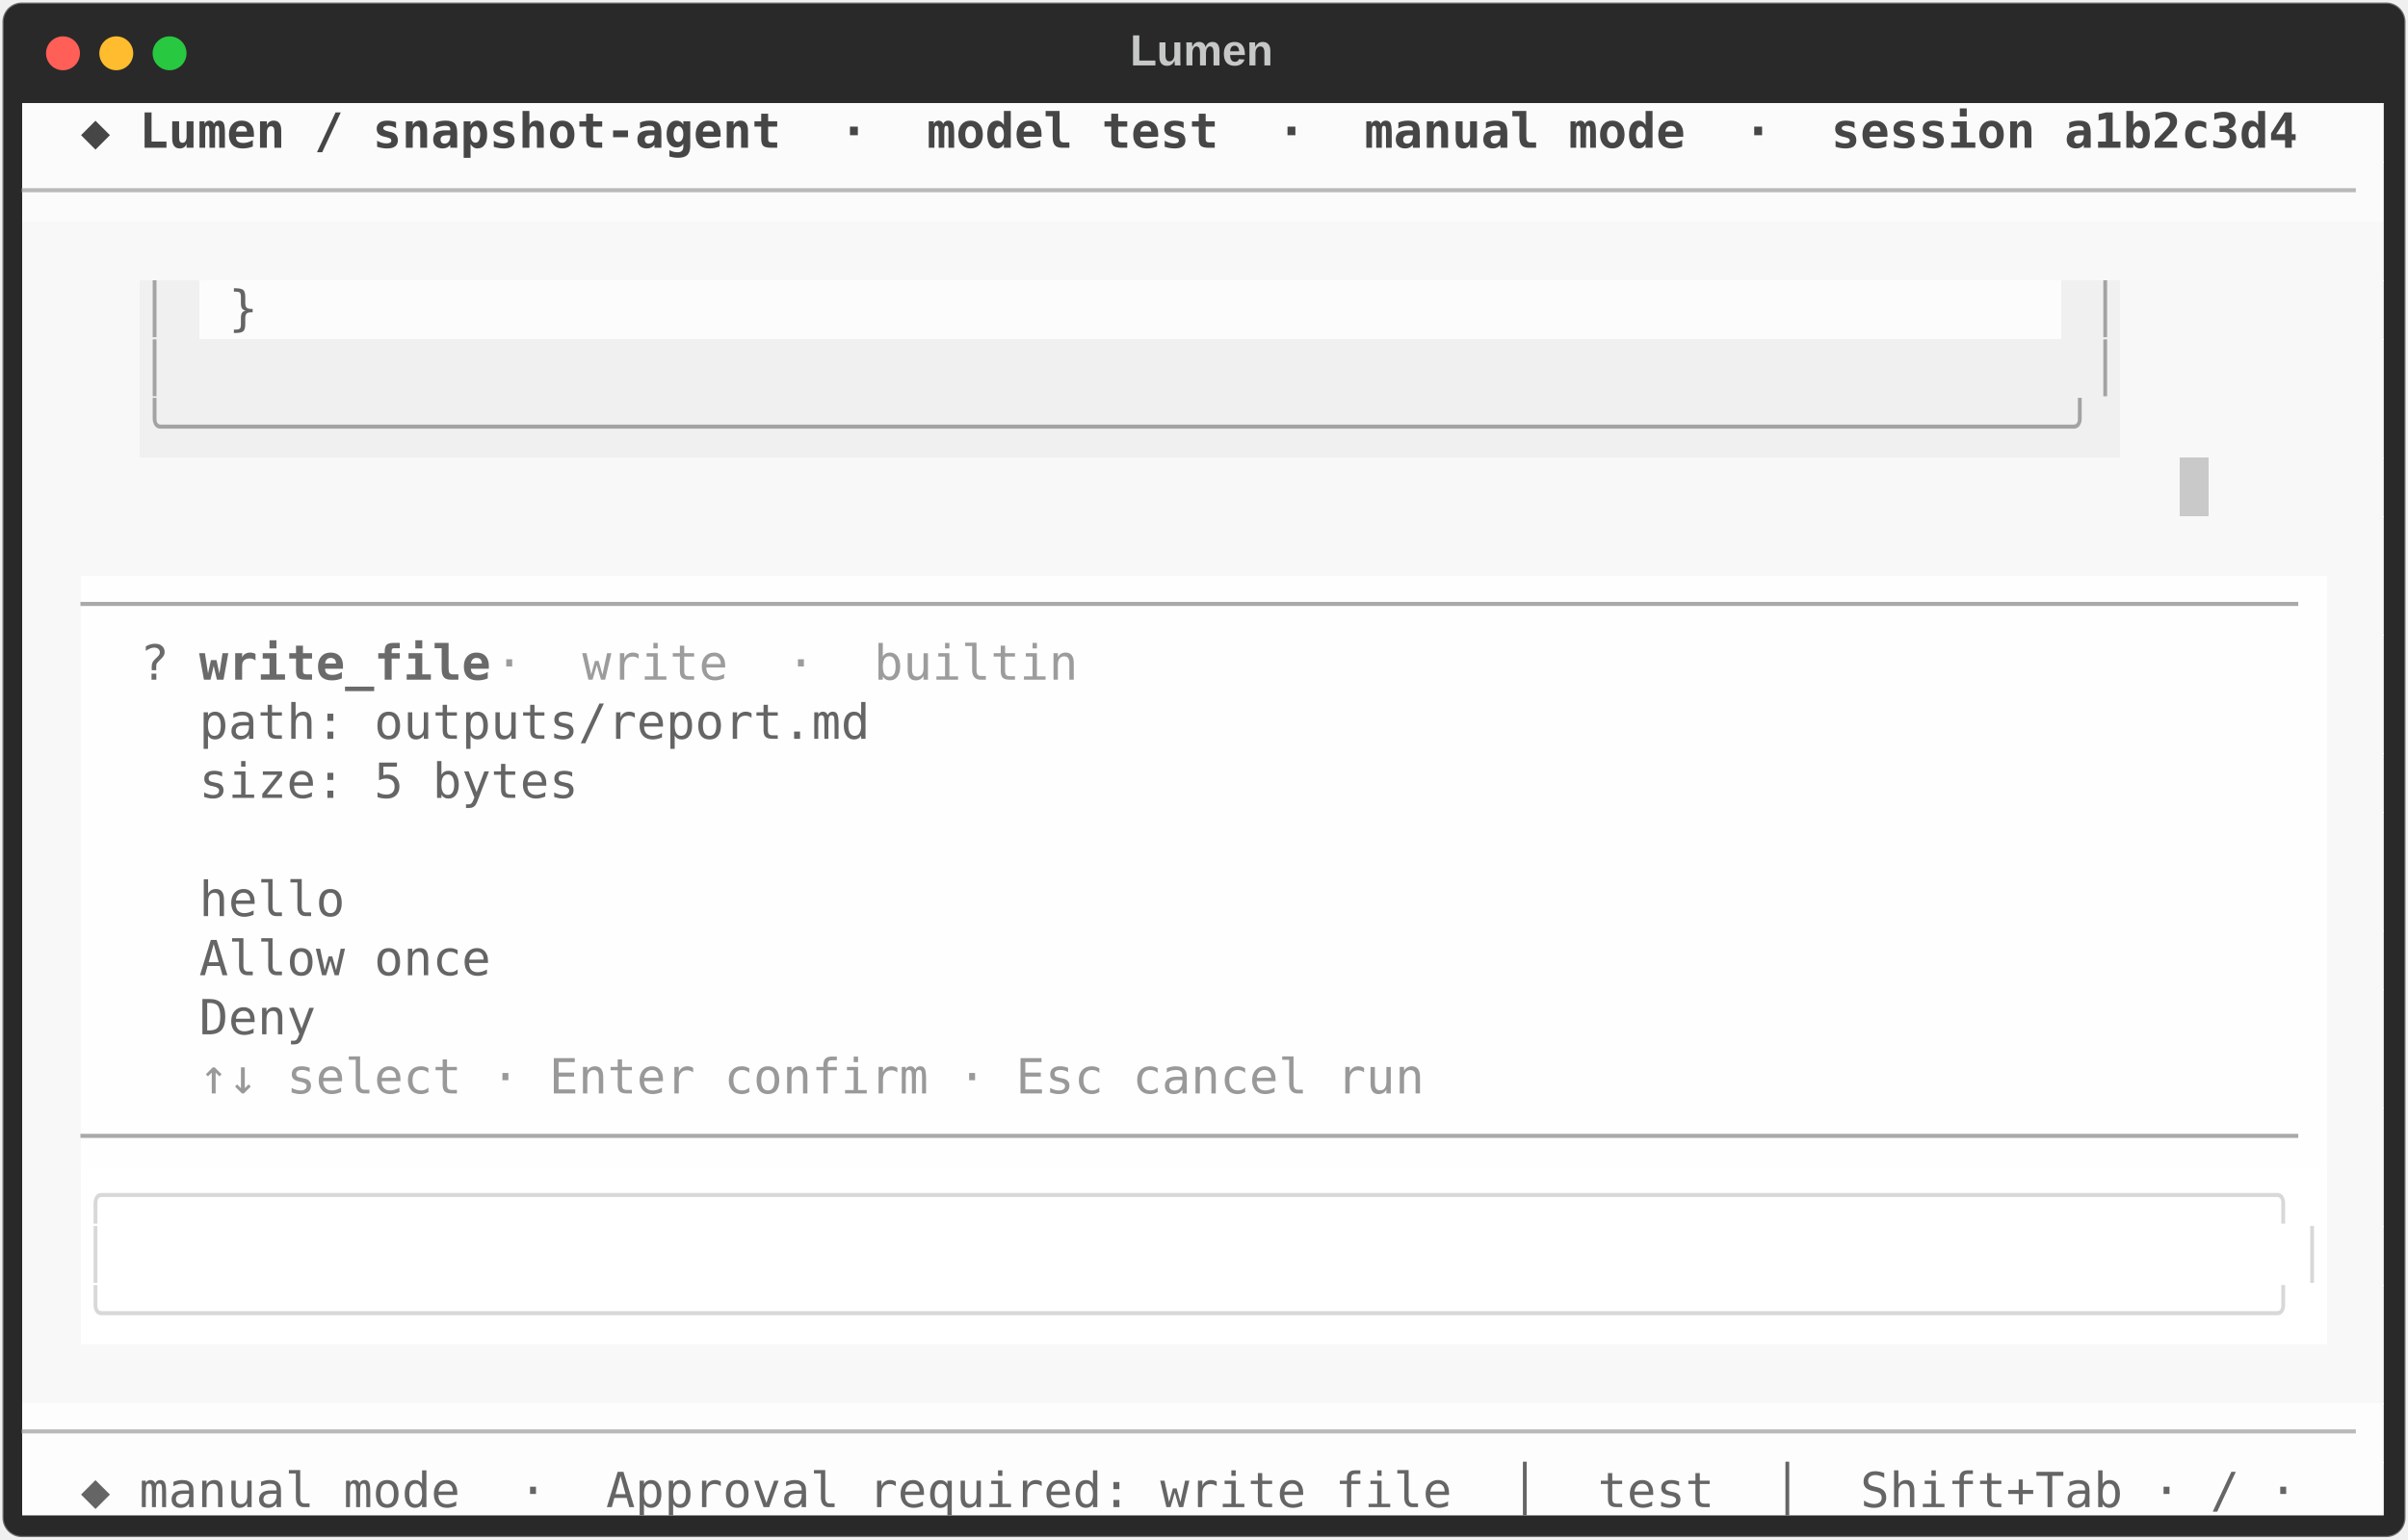
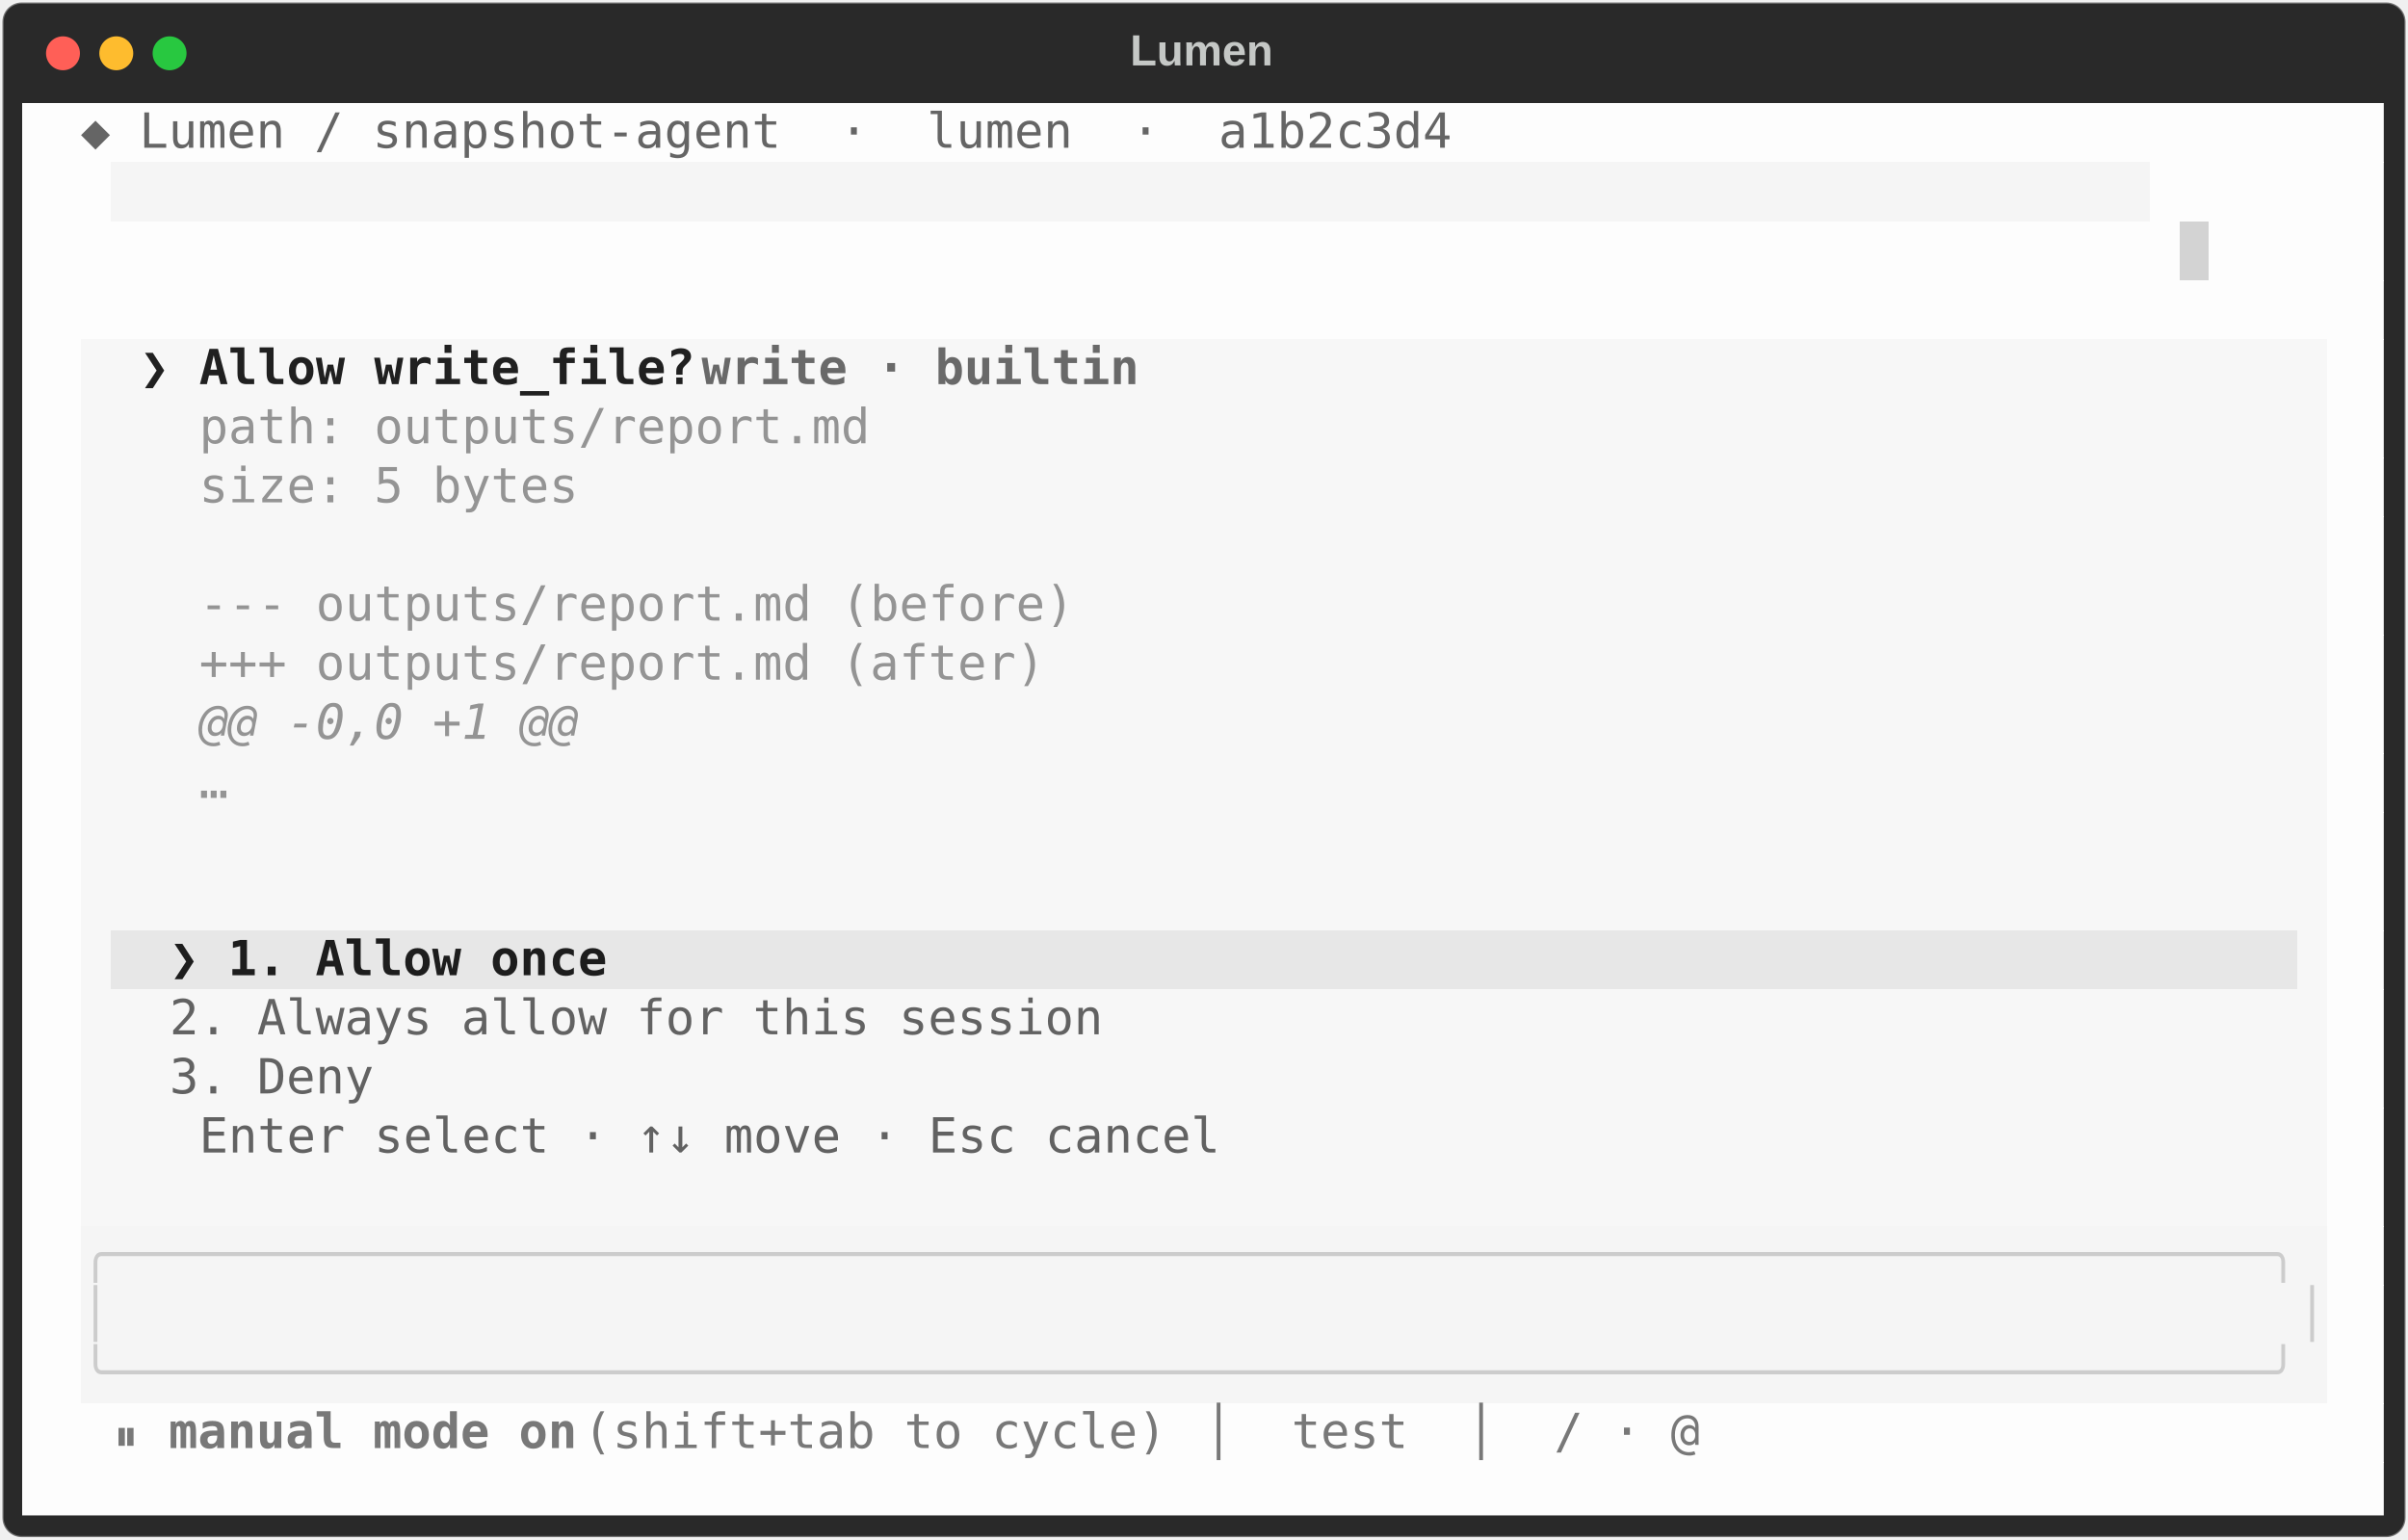
<svg xmlns="http://www.w3.org/2000/svg" class="rich-terminal" viewBox="0 0 994 635.6">
  <style>

    @font-face {
        font-family: "Fira Code";
        src: local("FiraCode-Regular"),
                url("https://cdnjs.cloudflare.com/ajax/libs/firacode/6.2.0/woff2/FiraCode-Regular.woff2") format("woff2"),
                url("https://cdnjs.cloudflare.com/ajax/libs/firacode/6.2.0/woff/FiraCode-Regular.woff") format("woff");
        font-style: normal;
        font-weight: 400;
    }
    @font-face {
        font-family: "Fira Code";
        src: local("FiraCode-Bold"),
                url("https://cdnjs.cloudflare.com/ajax/libs/firacode/6.2.0/woff2/FiraCode-Bold.woff2") format("woff2"),
                url("https://cdnjs.cloudflare.com/ajax/libs/firacode/6.2.0/woff/FiraCode-Bold.woff") format("woff");
        font-style: bold;
        font-weight: 700;
    }

    .terminal-matrix {
        font-family: Fira Code, monospace;
        font-size: 20px;
        line-height: 24.4px;
        font-variant-east-asian: full-width;
    }

    .terminal-title {
        font-size: 18px;
        font-weight: bold;
        font-family: arial;
    }

    .terminal-r1 { fill: #c5c8c6 }
- .terminal-r2 { fill: #464646;font-weight: bold }
- .terminal-r3 { fill: #b9b9b9 }
- .terminal-r4 { fill: #a3a3a3 }
- .terminal-r5 { fill: #646464 }
- .terminal-r6 { fill: #232323 }
- .terminal-r7 { fill: #1f1f1f }
- .terminal-r8 { fill: #f8f8f8 }
- .terminal-r9 { fill: #a9a9a9 }
- .terminal-r10 { fill: #6a6a6a }
- .terminal-r11 { fill: #6a6a6a;font-weight: bold }
- .terminal-r12 { fill: #9c9c9c }
- .terminal-r13 { fill: #656565 }
- .terminal-r14 { fill: #999999 }
- .terminal-r15 { fill: #d8d8d8 }
- .terminal-r16 { fill: #212121 }
+ .terminal-r2 { fill: #656565 }
+ .terminal-r3 { fill: #626262 }
+ .terminal-r4 { fill: #242424 }
+ .terminal-r5 { fill: #fdfdfd }
+ .terminal-r6 { fill: #202020;font-weight: bold }
+ .terminal-r7 { fill: #696969;font-weight: bold }
+ .terminal-r8 { fill: #949494 }
+ .terminal-r9 { fill: #949494;font-style: italic; }
+ .terminal-r10 { fill: #1d1d1d;font-weight: bold }
+ .terminal-r11 { fill: #cccccc }
+ .terminal-r12 { fill: #1f1f1f }
+ .terminal-r13 { fill: #787878;font-weight: bold }
+ .terminal-r14 { fill: #787878 }
    </style>
  <defs>
    <clipPath id="terminal-clip-terminal">
      <rect x="0" y="0" width="975.0" height="584.6" />
    </clipPath>
    <clipPath id="terminal-line-0">
      <rect x="0" y="1.5" width="976" height="24.65" />
    </clipPath>
    <clipPath id="terminal-line-1">
      <rect x="0" y="25.9" width="976" height="24.65" />
    </clipPath>
    <clipPath id="terminal-line-2">
      <rect x="0" y="50.3" width="976" height="24.65" />
    </clipPath>
    <clipPath id="terminal-line-3">
      <rect x="0" y="74.7" width="976" height="24.65" />
    </clipPath>
    <clipPath id="terminal-line-4">
      <rect x="0" y="99.1" width="976" height="24.65" />
    </clipPath>
    <clipPath id="terminal-line-5">
      <rect x="0" y="123.5" width="976" height="24.65" />
    </clipPath>
    <clipPath id="terminal-line-6">
      <rect x="0" y="147.9" width="976" height="24.65" />
    </clipPath>
    <clipPath id="terminal-line-7">
      <rect x="0" y="172.3" width="976" height="24.65" />
    </clipPath>
    <clipPath id="terminal-line-8">
      <rect x="0" y="196.7" width="976" height="24.65" />
    </clipPath>
    <clipPath id="terminal-line-9">
      <rect x="0" y="221.1" width="976" height="24.65" />
    </clipPath>
    <clipPath id="terminal-line-10">
      <rect x="0" y="245.5" width="976" height="24.65" />
    </clipPath>
    <clipPath id="terminal-line-11">
      <rect x="0" y="269.9" width="976" height="24.65" />
    </clipPath>
    <clipPath id="terminal-line-12">
      <rect x="0" y="294.3" width="976" height="24.65" />
    </clipPath>
    <clipPath id="terminal-line-13">
      <rect x="0" y="318.7" width="976" height="24.65" />
    </clipPath>
    <clipPath id="terminal-line-14">
      <rect x="0" y="343.1" width="976" height="24.65" />
    </clipPath>
    <clipPath id="terminal-line-15">
      <rect x="0" y="367.5" width="976" height="24.65" />
    </clipPath>
    <clipPath id="terminal-line-16">
      <rect x="0" y="391.9" width="976" height="24.65" />
    </clipPath>
    <clipPath id="terminal-line-17">
      <rect x="0" y="416.3" width="976" height="24.65" />
    </clipPath>
    <clipPath id="terminal-line-18">
      <rect x="0" y="440.7" width="976" height="24.65" />
    </clipPath>
    <clipPath id="terminal-line-19">
      <rect x="0" y="465.1" width="976" height="24.65" />
    </clipPath>
    <clipPath id="terminal-line-20">
      <rect x="0" y="489.5" width="976" height="24.65" />
    </clipPath>
    <clipPath id="terminal-line-21">
      <rect x="0" y="513.9" width="976" height="24.65" />
    </clipPath>
    <clipPath id="terminal-line-22">
      <rect x="0" y="538.3" width="976" height="24.65" />
    </clipPath>
  </defs>
  <rect fill="#292929" stroke="rgba(255,255,255,0.35)" stroke-width="1" x="1" y="1" width="992" height="633.6" rx="8" />
  <text class="terminal-title" fill="#c5c8c6" text-anchor="middle" x="496" y="27">Lumen</text>
  <g transform="translate(26,22)">
    <circle cx="0" cy="0" r="7" fill="#ff5f57" />
    <circle cx="22" cy="0" r="7" fill="#febc2e" />
    <circle cx="44" cy="0" r="7" fill="#28c840" />
  </g>
  <g transform="translate(9, 41)" clip-path="url(#terminal-clip-terminal)">
-     <rect fill="#fbfbfb" x="0" y="1.5" width="24.4" height="24.65" shape-rendering="crispEdges" />
-     <rect fill="#fbfbfb" x="24.4" y="1.5" width="927.2" height="24.65" shape-rendering="crispEdges" />
-     <rect fill="#fbfbfb" x="951.6" y="1.5" width="24.4" height="24.65" shape-rendering="crispEdges" />
-     <rect fill="#fbfbfb" x="0" y="25.9" width="976" height="24.65" shape-rendering="crispEdges" />
-     <rect fill="#f8f8f8" x="0" y="50.3" width="976" height="24.65" shape-rendering="crispEdges" />
-     <rect fill="#f8f8f8" x="0" y="74.7" width="48.8" height="24.65" shape-rendering="crispEdges" />
-     <rect fill="#f0f0f0" x="48.8" y="74.7" width="12.2" height="24.65" shape-rendering="crispEdges" />
-     <rect fill="#f0f0f0" x="61" y="74.7" width="12.2" height="24.65" shape-rendering="crispEdges" />
-     <rect fill="#fcfcfc" x="73.2" y="74.7" width="12.2" height="24.65" shape-rendering="crispEdges" />
-     <rect fill="#fcfcfc" x="85.4" y="74.7" width="12.2" height="24.65" shape-rendering="crispEdges" />
-     <rect fill="#fcfcfc" x="97.6" y="74.7" width="744.2" height="24.65" shape-rendering="crispEdges" />
-     <rect fill="#f0f0f0" x="841.8" y="74.7" width="12.2" height="24.65" shape-rendering="crispEdges" />
-     <rect fill="#f0f0f0" x="854" y="74.7" width="12.2" height="24.65" shape-rendering="crispEdges" />
-     <rect fill="#f8f8f8" x="866.2" y="74.7" width="24.4" height="24.65" shape-rendering="crispEdges" />
-     <rect fill="#f8f8f8" x="890.6" y="74.7" width="12.2" height="24.65" shape-rendering="crispEdges" />
-     <rect fill="#f8f8f8" x="902.8" y="74.7" width="73.2" height="24.65" shape-rendering="crispEdges" />
-     <rect fill="#f8f8f8" x="0" y="99.1" width="48.8" height="24.65" shape-rendering="crispEdges" />
-     <rect fill="#f0f0f0" x="48.8" y="99.1" width="12.2" height="24.65" shape-rendering="crispEdges" />
-     <rect fill="#f0f0f0" x="61" y="99.1" width="24.4" height="24.65" shape-rendering="crispEdges" />
-     <rect fill="#f0f0f0" x="85.4" y="99.1" width="0" height="24.65" shape-rendering="crispEdges" />
-     <rect fill="#f0f0f0" x="85.4" y="99.1" width="768.6" height="24.65" shape-rendering="crispEdges" />
-     <rect fill="#f0f0f0" x="854" y="99.1" width="12.2" height="24.65" shape-rendering="crispEdges" />
-     <rect fill="#f8f8f8" x="866.2" y="99.1" width="24.4" height="24.65" shape-rendering="crispEdges" />
-     <rect fill="#f8f8f8" x="890.6" y="99.1" width="12.2" height="24.65" shape-rendering="crispEdges" />
-     <rect fill="#f8f8f8" x="902.8" y="99.1" width="73.2" height="24.65" shape-rendering="crispEdges" />
-     <rect fill="#f8f8f8" x="0" y="123.5" width="48.8" height="24.65" shape-rendering="crispEdges" />
-     <rect fill="#f0f0f0" x="48.8" y="123.5" width="817.4" height="24.65" shape-rendering="crispEdges" />
-     <rect fill="#f8f8f8" x="866.2" y="123.5" width="24.4" height="24.65" shape-rendering="crispEdges" />
-     <rect fill="#f8f8f8" x="890.6" y="123.5" width="12.2" height="24.65" shape-rendering="crispEdges" />
-     <rect fill="#f8f8f8" x="902.8" y="123.5" width="73.2" height="24.65" shape-rendering="crispEdges" />
-     <rect fill="#f8f8f8" x="0" y="147.9" width="890.6" height="24.65" shape-rendering="crispEdges" />
-     <rect fill="#c9c9c9" x="890.6" y="147.9" width="12.2" height="24.65" shape-rendering="crispEdges" />
-     <rect fill="#f8f8f8" x="902.8" y="147.9" width="73.2" height="24.65" shape-rendering="crispEdges" />
-     <rect fill="#f8f8f8" x="0" y="172.3" width="976" height="24.65" shape-rendering="crispEdges" />
-     <rect fill="#f8f8f8" x="0" y="196.7" width="24.4" height="24.65" shape-rendering="crispEdges" />
-     <rect fill="#fefefe" x="24.4" y="196.7" width="927.2" height="24.65" shape-rendering="crispEdges" />
-     <rect fill="#f8f8f8" x="951.6" y="196.7" width="24.4" height="24.65" shape-rendering="crispEdges" />
-     <rect fill="#f8f8f8" x="0" y="221.1" width="24.4" height="24.65" shape-rendering="crispEdges" />
-     <rect fill="#fefefe" x="24.4" y="221.1" width="24.4" height="24.65" shape-rendering="crispEdges" />
-     <rect fill="#fefefe" x="48.8" y="221.1" width="24.4" height="24.65" shape-rendering="crispEdges" />
-     <rect fill="#fefefe" x="73.2" y="221.1" width="122" height="24.65" shape-rendering="crispEdges" />
-     <rect fill="#fefefe" x="195.2" y="221.1" width="268.4" height="24.65" shape-rendering="crispEdges" />
-     <rect fill="#fefefe" x="463.6" y="221.1" width="488" height="24.65" shape-rendering="crispEdges" />
-     <rect fill="#f8f8f8" x="951.6" y="221.1" width="24.4" height="24.65" shape-rendering="crispEdges" />
-     <rect fill="#f8f8f8" x="0" y="245.5" width="24.4" height="24.65" shape-rendering="crispEdges" />
-     <rect fill="#fefefe" x="24.4" y="245.5" width="48.8" height="24.65" shape-rendering="crispEdges" />
-     <rect fill="#fefefe" x="73.2" y="245.5" width="280.6" height="24.65" shape-rendering="crispEdges" />
-     <rect fill="#fefefe" x="353.8" y="245.5" width="597.8" height="24.65" shape-rendering="crispEdges" />
-     <rect fill="#f8f8f8" x="951.6" y="245.5" width="24.4" height="24.65" shape-rendering="crispEdges" />
-     <rect fill="#f8f8f8" x="0" y="269.9" width="24.4" height="24.65" shape-rendering="crispEdges" />
-     <rect fill="#fefefe" x="24.4" y="269.9" width="48.8" height="24.65" shape-rendering="crispEdges" />
-     <rect fill="#fefefe" x="73.2" y="269.9" width="158.6" height="24.65" shape-rendering="crispEdges" />
-     <rect fill="#fefefe" x="231.8" y="269.9" width="719.8" height="24.65" shape-rendering="crispEdges" />
-     <rect fill="#f8f8f8" x="951.6" y="269.9" width="24.4" height="24.65" shape-rendering="crispEdges" />
-     <rect fill="#f8f8f8" x="0" y="294.3" width="24.4" height="24.65" shape-rendering="crispEdges" />
-     <rect fill="#fefefe" x="24.4" y="294.3" width="48.8" height="24.65" shape-rendering="crispEdges" />
-     <rect fill="#fefefe" x="73.2" y="294.3" width="0" height="24.65" shape-rendering="crispEdges" />
-     <rect fill="#fefefe" x="73.2" y="294.3" width="878.4" height="24.65" shape-rendering="crispEdges" />
-     <rect fill="#f8f8f8" x="951.6" y="294.3" width="24.4" height="24.65" shape-rendering="crispEdges" />
-     <rect fill="#f8f8f8" x="0" y="318.7" width="24.4" height="24.65" shape-rendering="crispEdges" />
-     <rect fill="#fefefe" x="24.4" y="318.7" width="48.8" height="24.65" shape-rendering="crispEdges" />
-     <rect fill="#fefefe" x="73.2" y="318.7" width="61" height="24.65" shape-rendering="crispEdges" />
-     <rect fill="#fefefe" x="134.2" y="318.7" width="817.4" height="24.65" shape-rendering="crispEdges" />
-     <rect fill="#f8f8f8" x="951.6" y="318.7" width="24.4" height="24.65" shape-rendering="crispEdges" />
-     <rect fill="#f8f8f8" x="0" y="343.1" width="24.4" height="24.65" shape-rendering="crispEdges" />
-     <rect fill="#fefefe" x="24.4" y="343.1" width="48.8" height="24.65" shape-rendering="crispEdges" />
-     <rect fill="#fefefe" x="73.2" y="343.1" width="146.4" height="24.65" shape-rendering="crispEdges" />
-     <rect fill="#fefefe" x="219.6" y="343.1" width="732" height="24.65" shape-rendering="crispEdges" />
-     <rect fill="#f8f8f8" x="951.6" y="343.1" width="24.4" height="24.65" shape-rendering="crispEdges" />
-     <rect fill="#f8f8f8" x="0" y="367.5" width="24.4" height="24.65" shape-rendering="crispEdges" />
-     <rect fill="#fefefe" x="24.4" y="367.5" width="48.8" height="24.65" shape-rendering="crispEdges" />
-     <rect fill="#fefefe" x="73.2" y="367.5" width="73.2" height="24.65" shape-rendering="crispEdges" />
-     <rect fill="#fefefe" x="146.4" y="367.5" width="805.2" height="24.65" shape-rendering="crispEdges" />
-     <rect fill="#f8f8f8" x="951.6" y="367.5" width="24.4" height="24.65" shape-rendering="crispEdges" />
-     <rect fill="#f8f8f8" x="0" y="391.9" width="24.4" height="24.65" shape-rendering="crispEdges" />
-     <rect fill="#fefefe" x="24.4" y="391.9" width="48.8" height="24.65" shape-rendering="crispEdges" />
-     <rect fill="#fefefe" x="73.2" y="391.9" width="512.4" height="24.65" shape-rendering="crispEdges" />
-     <rect fill="#fefefe" x="585.6" y="391.9" width="366" height="24.65" shape-rendering="crispEdges" />
-     <rect fill="#f8f8f8" x="951.6" y="391.9" width="24.4" height="24.65" shape-rendering="crispEdges" />
-     <rect fill="#f8f8f8" x="0" y="416.3" width="24.4" height="24.65" shape-rendering="crispEdges" />
-     <rect fill="#fefefe" x="24.4" y="416.3" width="927.2" height="24.65" shape-rendering="crispEdges" />
-     <rect fill="#f8f8f8" x="951.6" y="416.3" width="24.4" height="24.65" shape-rendering="crispEdges" />
-     <rect fill="#f8f8f8" x="0" y="440.7" width="24.4" height="24.65" shape-rendering="crispEdges" />
-     <rect fill="#ffffff" x="24.4" y="440.7" width="927.2" height="24.65" shape-rendering="crispEdges" />
-     <rect fill="#f8f8f8" x="951.6" y="440.7" width="24.4" height="24.65" shape-rendering="crispEdges" />
-     <rect fill="#f8f8f8" x="0" y="465.1" width="24.4" height="24.65" shape-rendering="crispEdges" />
-     <rect fill="#ffffff" x="24.4" y="465.1" width="12.2" height="24.65" shape-rendering="crispEdges" />
-     <rect fill="#ffffff" x="36.6" y="465.1" width="12.2" height="24.65" shape-rendering="crispEdges" />
-     <rect fill="#ffffff" x="48.8" y="465.1" width="878.4" height="24.65" shape-rendering="crispEdges" />
-     <rect fill="#ffffff" x="927.2" y="465.1" width="12.2" height="24.65" shape-rendering="crispEdges" />
-     <rect fill="#ffffff" x="939.4" y="465.1" width="12.2" height="24.65" shape-rendering="crispEdges" />
-     <rect fill="#f8f8f8" x="951.6" y="465.1" width="24.4" height="24.65" shape-rendering="crispEdges" />
-     <rect fill="#f8f8f8" x="0" y="489.5" width="24.4" height="24.65" shape-rendering="crispEdges" />
-     <rect fill="#ffffff" x="24.4" y="489.5" width="927.2" height="24.65" shape-rendering="crispEdges" />
-     <rect fill="#f8f8f8" x="951.6" y="489.5" width="24.4" height="24.65" shape-rendering="crispEdges" />
-     <rect fill="#f8f8f8" x="0" y="513.9" width="976" height="24.65" shape-rendering="crispEdges" />
-     <rect fill="#fdfdfd" x="0" y="538.3" width="976" height="24.65" shape-rendering="crispEdges" />
-     <rect fill="#fdfdfd" x="0" y="562.7" width="24.4" height="24.65" shape-rendering="crispEdges" />
-     <rect fill="#fdfdfd" x="24.4" y="562.7" width="927.2" height="24.65" shape-rendering="crispEdges" />
-     <rect fill="#fdfdfd" x="951.6" y="562.7" width="24.4" height="24.65" shape-rendering="crispEdges" />
+     <rect fill="#fdfdfd" x="0" y="1.5" width="24.4" height="24.65" shape-rendering="crispEdges" />
+     <rect fill="#fdfdfd" x="24.4" y="1.5" width="573.4" height="24.65" shape-rendering="crispEdges" />
+     <rect fill="#fdfdfd" x="597.8" y="1.5" width="378.2" height="24.65" shape-rendering="crispEdges" />
+     <rect fill="#fdfdfd" x="0" y="25.9" width="36.6" height="24.65" shape-rendering="crispEdges" />
+     <rect fill="#f5f5f5" x="36.6" y="25.9" width="36.6" height="24.65" shape-rendering="crispEdges" />
+     <rect fill="#f5f5f5" x="73.2" y="25.9" width="0" height="24.65" shape-rendering="crispEdges" />
+     <rect fill="#f5f5f5" x="73.2" y="25.9" width="805.2" height="24.65" shape-rendering="crispEdges" />
+     <rect fill="#fdfdfd" x="878.4" y="25.9" width="12.2" height="24.65" shape-rendering="crispEdges" />
+     <rect fill="#fdfdfd" x="890.6" y="25.9" width="12.2" height="24.65" shape-rendering="crispEdges" />
+     <rect fill="#fdfdfd" x="902.8" y="25.9" width="73.2" height="24.65" shape-rendering="crispEdges" />
+     <rect fill="#fdfdfd" x="0" y="50.3" width="890.6" height="24.65" shape-rendering="crispEdges" />
+     <rect fill="#d3d3d3" x="890.6" y="50.3" width="12.2" height="24.65" shape-rendering="crispEdges" />
+     <rect fill="#fdfdfd" x="902.8" y="50.3" width="73.2" height="24.65" shape-rendering="crispEdges" />
+     <rect fill="#fdfdfd" x="0" y="74.7" width="976" height="24.65" shape-rendering="crispEdges" />
+     <rect fill="#fdfdfd" x="0" y="99.1" width="24.4" height="24.65" shape-rendering="crispEdges" />
+     <rect fill="#f7f7f7" x="24.4" y="99.1" width="24.4" height="24.65" shape-rendering="crispEdges" />
+     <rect fill="#f7f7f7" x="48.8" y="99.1" width="24.4" height="24.65" shape-rendering="crispEdges" />
+     <rect fill="#f7f7f7" x="73.2" y="99.1" width="207.4" height="24.65" shape-rendering="crispEdges" />
+     <rect fill="#f7f7f7" x="280.6" y="99.1" width="207.4" height="24.65" shape-rendering="crispEdges" />
+     <rect fill="#f7f7f7" x="488" y="99.1" width="463.6" height="24.65" shape-rendering="crispEdges" />
+     <rect fill="#fdfdfd" x="951.6" y="99.1" width="24.4" height="24.65" shape-rendering="crispEdges" />
+     <rect fill="#fdfdfd" x="0" y="123.5" width="24.4" height="24.65" shape-rendering="crispEdges" />
+     <rect fill="#f7f7f7" x="24.4" y="123.5" width="48.8" height="24.65" shape-rendering="crispEdges" />
+     <rect fill="#f7f7f7" x="73.2" y="123.5" width="280.6" height="24.65" shape-rendering="crispEdges" />
+     <rect fill="#f7f7f7" x="353.8" y="123.5" width="597.8" height="24.65" shape-rendering="crispEdges" />
+     <rect fill="#fdfdfd" x="951.6" y="123.5" width="24.4" height="24.65" shape-rendering="crispEdges" />
+     <rect fill="#fdfdfd" x="0" y="147.9" width="24.4" height="24.65" shape-rendering="crispEdges" />
+     <rect fill="#f7f7f7" x="24.4" y="147.9" width="48.8" height="24.65" shape-rendering="crispEdges" />
+     <rect fill="#f7f7f7" x="73.2" y="147.9" width="158.6" height="24.65" shape-rendering="crispEdges" />
+     <rect fill="#f7f7f7" x="231.8" y="147.9" width="719.8" height="24.65" shape-rendering="crispEdges" />
+     <rect fill="#fdfdfd" x="951.6" y="147.9" width="24.4" height="24.65" shape-rendering="crispEdges" />
+     <rect fill="#fdfdfd" x="0" y="172.3" width="24.4" height="24.65" shape-rendering="crispEdges" />
+     <rect fill="#f7f7f7" x="24.4" y="172.3" width="48.8" height="24.65" shape-rendering="crispEdges" />
+     <rect fill="#f7f7f7" x="73.2" y="172.3" width="0" height="24.65" shape-rendering="crispEdges" />
+     <rect fill="#f7f7f7" x="73.2" y="172.3" width="878.4" height="24.65" shape-rendering="crispEdges" />
+     <rect fill="#fdfdfd" x="951.6" y="172.3" width="24.4" height="24.65" shape-rendering="crispEdges" />
+     <rect fill="#fdfdfd" x="0" y="196.7" width="24.4" height="24.65" shape-rendering="crispEdges" />
+     <rect fill="#f7f7f7" x="24.4" y="196.7" width="48.8" height="24.65" shape-rendering="crispEdges" />
+     <rect fill="#f7f7f7" x="73.2" y="196.7" width="366" height="24.65" shape-rendering="crispEdges" />
+     <rect fill="#f7f7f7" x="439.2" y="196.7" width="512.4" height="24.65" shape-rendering="crispEdges" />
+     <rect fill="#fdfdfd" x="951.6" y="196.7" width="24.4" height="24.65" shape-rendering="crispEdges" />
+     <rect fill="#fdfdfd" x="0" y="221.1" width="24.4" height="24.65" shape-rendering="crispEdges" />
+     <rect fill="#f7f7f7" x="24.4" y="221.1" width="48.8" height="24.65" shape-rendering="crispEdges" />
+     <rect fill="#f7f7f7" x="73.2" y="221.1" width="353.8" height="24.65" shape-rendering="crispEdges" />
+     <rect fill="#f7f7f7" x="427" y="221.1" width="524.6" height="24.65" shape-rendering="crispEdges" />
+     <rect fill="#fdfdfd" x="951.6" y="221.1" width="24.4" height="24.65" shape-rendering="crispEdges" />
+     <rect fill="#fdfdfd" x="0" y="245.5" width="24.4" height="24.65" shape-rendering="crispEdges" />
+     <rect fill="#f7f7f7" x="24.4" y="245.5" width="48.8" height="24.65" shape-rendering="crispEdges" />
+     <rect fill="#f7f7f7" x="73.2" y="245.5" width="158.6" height="24.65" shape-rendering="crispEdges" />
+     <rect fill="#f7f7f7" x="231.8" y="245.5" width="719.8" height="24.65" shape-rendering="crispEdges" />
+     <rect fill="#fdfdfd" x="951.6" y="245.5" width="24.4" height="24.65" shape-rendering="crispEdges" />
+     <rect fill="#fdfdfd" x="0" y="269.9" width="24.4" height="24.65" shape-rendering="crispEdges" />
+     <rect fill="#f7f7f7" x="24.4" y="269.9" width="48.8" height="24.65" shape-rendering="crispEdges" />
+     <rect fill="#f7f7f7" x="73.2" y="269.9" width="12.2" height="24.65" shape-rendering="crispEdges" />
+     <rect fill="#f7f7f7" x="85.4" y="269.9" width="866.2" height="24.65" shape-rendering="crispEdges" />
+     <rect fill="#fdfdfd" x="951.6" y="269.9" width="24.4" height="24.65" shape-rendering="crispEdges" />
+     <rect fill="#fdfdfd" x="0" y="294.3" width="24.4" height="24.65" shape-rendering="crispEdges" />
+     <rect fill="#f7f7f7" x="24.4" y="294.3" width="48.8" height="24.65" shape-rendering="crispEdges" />
+     <rect fill="#f7f7f7" x="73.2" y="294.3" width="0" height="24.65" shape-rendering="crispEdges" />
+     <rect fill="#f7f7f7" x="73.2" y="294.3" width="878.4" height="24.65" shape-rendering="crispEdges" />
+     <rect fill="#fdfdfd" x="951.6" y="294.3" width="24.4" height="24.65" shape-rendering="crispEdges" />
+     <rect fill="#fdfdfd" x="0" y="318.7" width="24.4" height="24.65" shape-rendering="crispEdges" />
+     <rect fill="#f7f7f7" x="24.4" y="318.7" width="927.2" height="24.65" shape-rendering="crispEdges" />
+     <rect fill="#fdfdfd" x="951.6" y="318.7" width="24.4" height="24.65" shape-rendering="crispEdges" />
+     <rect fill="#fdfdfd" x="0" y="343.1" width="24.4" height="24.65" shape-rendering="crispEdges" />
+     <rect fill="#f7f7f7" x="24.4" y="343.1" width="12.2" height="24.65" shape-rendering="crispEdges" />
+     <rect fill="#e7e7e7" x="36.6" y="343.1" width="24.4" height="24.65" shape-rendering="crispEdges" />
+     <rect fill="#e7e7e7" x="61" y="343.1" width="183" height="24.65" shape-rendering="crispEdges" />
+     <rect fill="#e7e7e7" x="244" y="343.1" width="695.4" height="24.65" shape-rendering="crispEdges" />
+     <rect fill="#f7f7f7" x="939.4" y="343.1" width="12.2" height="24.65" shape-rendering="crispEdges" />
+     <rect fill="#fdfdfd" x="951.6" y="343.1" width="24.4" height="24.65" shape-rendering="crispEdges" />
+     <rect fill="#fdfdfd" x="0" y="367.5" width="24.4" height="24.65" shape-rendering="crispEdges" />
+     <rect fill="#f7f7f7" x="24.4" y="367.5" width="36.6" height="24.65" shape-rendering="crispEdges" />
+     <rect fill="#f7f7f7" x="61" y="367.5" width="414.8" height="24.65" shape-rendering="crispEdges" />
+     <rect fill="#f7f7f7" x="475.8" y="367.5" width="475.8" height="24.65" shape-rendering="crispEdges" />
+     <rect fill="#fdfdfd" x="951.6" y="367.5" width="24.4" height="24.65" shape-rendering="crispEdges" />
+     <rect fill="#fdfdfd" x="0" y="391.9" width="24.4" height="24.65" shape-rendering="crispEdges" />
+     <rect fill="#f7f7f7" x="24.4" y="391.9" width="36.6" height="24.65" shape-rendering="crispEdges" />
+     <rect fill="#f7f7f7" x="61" y="391.9" width="109.8" height="24.65" shape-rendering="crispEdges" />
+     <rect fill="#f7f7f7" x="170.8" y="391.9" width="780.8" height="24.65" shape-rendering="crispEdges" />
+     <rect fill="#fdfdfd" x="951.6" y="391.9" width="24.4" height="24.65" shape-rendering="crispEdges" />
+     <rect fill="#fdfdfd" x="0" y="416.3" width="24.4" height="24.65" shape-rendering="crispEdges" />
+     <rect fill="#f7f7f7" x="24.4" y="416.3" width="48.8" height="24.65" shape-rendering="crispEdges" />
+     <rect fill="#f7f7f7" x="73.2" y="416.3" width="427" height="24.65" shape-rendering="crispEdges" />
+     <rect fill="#f7f7f7" x="500.2" y="416.3" width="451.4" height="24.65" shape-rendering="crispEdges" />
+     <rect fill="#fdfdfd" x="951.6" y="416.3" width="24.4" height="24.65" shape-rendering="crispEdges" />
+     <rect fill="#fdfdfd" x="0" y="440.7" width="24.4" height="24.65" shape-rendering="crispEdges" />
+     <rect fill="#f7f7f7" x="24.4" y="440.7" width="927.2" height="24.65" shape-rendering="crispEdges" />
+     <rect fill="#fdfdfd" x="951.6" y="440.7" width="24.4" height="24.65" shape-rendering="crispEdges" />
+     <rect fill="#fdfdfd" x="0" y="465.1" width="24.4" height="24.65" shape-rendering="crispEdges" />
+     <rect fill="#f5f5f5" x="24.4" y="465.1" width="927.2" height="24.65" shape-rendering="crispEdges" />
+     <rect fill="#fdfdfd" x="951.6" y="465.1" width="24.4" height="24.65" shape-rendering="crispEdges" />
+     <rect fill="#fdfdfd" x="0" y="489.5" width="24.4" height="24.65" shape-rendering="crispEdges" />
+     <rect fill="#f5f5f5" x="24.4" y="489.5" width="12.2" height="24.65" shape-rendering="crispEdges" />
+     <rect fill="#f5f5f5" x="36.6" y="489.5" width="12.2" height="24.65" shape-rendering="crispEdges" />
+     <rect fill="#f5f5f5" x="48.8" y="489.5" width="878.4" height="24.65" shape-rendering="crispEdges" />
+     <rect fill="#f5f5f5" x="927.2" y="489.5" width="12.2" height="24.65" shape-rendering="crispEdges" />
+     <rect fill="#f5f5f5" x="939.4" y="489.5" width="12.2" height="24.65" shape-rendering="crispEdges" />
+     <rect fill="#fdfdfd" x="951.6" y="489.5" width="24.4" height="24.65" shape-rendering="crispEdges" />
+     <rect fill="#fdfdfd" x="0" y="513.9" width="24.4" height="24.65" shape-rendering="crispEdges" />
+     <rect fill="#f5f5f5" x="24.4" y="513.9" width="927.2" height="24.65" shape-rendering="crispEdges" />
+     <rect fill="#fdfdfd" x="951.6" y="513.9" width="24.4" height="24.65" shape-rendering="crispEdges" />
+     <rect fill="#fdfdfd" x="0" y="538.3" width="36.6" height="24.65" shape-rendering="crispEdges" />
+     <rect fill="#fdfdfd" x="36.6" y="538.3" width="195.2" height="24.65" shape-rendering="crispEdges" />
+     <rect fill="#fdfdfd" x="231.8" y="538.3" width="256.2" height="24.65" shape-rendering="crispEdges" />
+     <rect fill="#fdfdfd" x="488" y="538.3" width="231.8" height="24.65" shape-rendering="crispEdges" />
+     <rect fill="#fdfdfd" x="719.8" y="538.3" width="256.2" height="24.65" shape-rendering="crispEdges" />
+     <rect fill="#fdfdfd" x="0" y="562.7" width="976" height="24.65" shape-rendering="crispEdges" />
    <g class="terminal-matrix">
-       <text class="terminal-r2" x="24.4" y="20" textLength="927.2" clip-path="url(#terminal-line-0)">◆ Lumen / snapshot-agent  ·  model test  ·  manual mode  ·  session a1b2c3d4</text>
+       <text class="terminal-r2" x="24.4" y="20" textLength="573.4" clip-path="url(#terminal-line-0)">◆ Lumen / snapshot-agent  ·  lumen  ·  a1b2c3d4</text>
      <text class="terminal-r1" x="976" y="20" textLength="12.2" clip-path="url(#terminal-line-0)">
</text>
-       <text class="terminal-r3" x="0" y="44.4" textLength="976" clip-path="url(#terminal-line-1)">────────────────────────────────────────────────────────────────────────────────</text>
      <text class="terminal-r1" x="976" y="44.4" textLength="12.2" clip-path="url(#terminal-line-1)">
</text>
      <text class="terminal-r1" x="976" y="68.8" textLength="12.2" clip-path="url(#terminal-line-2)">
</text>
-       <text class="terminal-r4" x="48.8" y="93.2" textLength="12.2" clip-path="url(#terminal-line-3)">│</text>
-       <text class="terminal-r5" x="85.4" y="93.2" textLength="12.2" clip-path="url(#terminal-line-3)">}</text>
-       <text class="terminal-r4" x="854" y="93.2" textLength="12.2" clip-path="url(#terminal-line-3)">│</text>
      <text class="terminal-r1" x="976" y="93.2" textLength="12.2" clip-path="url(#terminal-line-3)">
</text>
-       <text class="terminal-r4" x="48.8" y="117.6" textLength="12.2" clip-path="url(#terminal-line-4)">│</text>
-       <text class="terminal-r4" x="854" y="117.6" textLength="12.2" clip-path="url(#terminal-line-4)">│</text>
+       <text class="terminal-r6" x="48.8" y="117.6" textLength="24.4" clip-path="url(#terminal-line-4)">❯ </text>
+       <text class="terminal-r6" x="73.2" y="117.6" textLength="207.4" clip-path="url(#terminal-line-4)">Allow write_file?</text>
+       <text class="terminal-r7" x="280.6" y="117.6" textLength="207.4" clip-path="url(#terminal-line-4)">  write · builtin</text>
      <text class="terminal-r1" x="976" y="117.6" textLength="12.2" clip-path="url(#terminal-line-4)">
</text>
-       <text class="terminal-r4" x="48.8" y="142" textLength="817.4" clip-path="url(#terminal-line-5)">╰─────────────────────────────────────────────────────────────────╯</text>
+       <text class="terminal-r8" x="73.2" y="142" textLength="280.6" clip-path="url(#terminal-line-5)">path: outputs/report.md</text>
      <text class="terminal-r1" x="976" y="142" textLength="12.2" clip-path="url(#terminal-line-5)">
</text>
+       <text class="terminal-r8" x="73.2" y="166.4" textLength="158.6" clip-path="url(#terminal-line-6)">size: 5 bytes</text>
      <text class="terminal-r1" x="976" y="166.4" textLength="12.2" clip-path="url(#terminal-line-6)">
</text>
      <text class="terminal-r1" x="976" y="190.8" textLength="12.2" clip-path="url(#terminal-line-7)">
</text>
-       <text class="terminal-r9" x="24.4" y="215.2" textLength="927.2" clip-path="url(#terminal-line-8)">────────────────────────────────────────────────────────────────────────────</text>
+       <text class="terminal-r8" x="73.2" y="215.2" textLength="366" clip-path="url(#terminal-line-8)">--- outputs/report.md (before)</text>
      <text class="terminal-r1" x="976" y="215.2" textLength="12.2" clip-path="url(#terminal-line-8)">
</text>
-       <text class="terminal-r10" x="48.8" y="239.6" textLength="24.4" clip-path="url(#terminal-line-9)">? </text>
-       <text class="terminal-r11" x="73.2" y="239.6" textLength="122" clip-path="url(#terminal-line-9)">write_file</text>
-       <text class="terminal-r12" x="195.2" y="239.6" textLength="268.4" clip-path="url(#terminal-line-9)">  ·  write  ·  builtin</text>
+       <text class="terminal-r8" x="73.2" y="239.6" textLength="353.8" clip-path="url(#terminal-line-9)">+++ outputs/report.md (after)</text>
      <text class="terminal-r1" x="976" y="239.6" textLength="12.2" clip-path="url(#terminal-line-9)">
</text>
-       <text class="terminal-r13" x="73.2" y="264" textLength="280.6" clip-path="url(#terminal-line-10)">path: outputs/report.md</text>
+       <text class="terminal-r9" x="73.2" y="264" textLength="158.6" clip-path="url(#terminal-line-10)">@@ -0,0 +1 @@</text>
      <text class="terminal-r1" x="976" y="264" textLength="12.2" clip-path="url(#terminal-line-10)">
</text>
-       <text class="terminal-r13" x="73.2" y="288.4" textLength="158.6" clip-path="url(#terminal-line-11)">size: 5 bytes</text>
+       <text class="terminal-r8" x="73.2" y="288.4" textLength="12.2" clip-path="url(#terminal-line-11)">…</text>
      <text class="terminal-r1" x="976" y="288.4" textLength="12.2" clip-path="url(#terminal-line-11)">
</text>
      <text class="terminal-r1" x="976" y="312.8" textLength="12.2" clip-path="url(#terminal-line-12)">
</text>
-       <text class="terminal-r13" x="73.2" y="337.2" textLength="61" clip-path="url(#terminal-line-13)">hello</text>
      <text class="terminal-r1" x="976" y="337.2" textLength="12.2" clip-path="url(#terminal-line-13)">
</text>
-       <text class="terminal-r13" x="73.2" y="361.6" textLength="146.4" clip-path="url(#terminal-line-14)">  Allow once</text>
+       <text class="terminal-r10" x="61" y="361.6" textLength="183" clip-path="url(#terminal-line-14)">❯ 1. Allow once</text>
      <text class="terminal-r1" x="976" y="361.6" textLength="12.2" clip-path="url(#terminal-line-14)">
</text>
-       <text class="terminal-r13" x="73.2" y="386" textLength="73.2" clip-path="url(#terminal-line-15)">  Deny</text>
+       <text class="terminal-r3" x="61" y="386" textLength="414.8" clip-path="url(#terminal-line-15)">  2. Always allow for this session</text>
      <text class="terminal-r1" x="976" y="386" textLength="12.2" clip-path="url(#terminal-line-15)">
</text>
-       <text class="terminal-r14" x="73.2" y="410.4" textLength="512.4" clip-path="url(#terminal-line-16)">↑↓ select · Enter confirm · Esc cancel run</text>
+       <text class="terminal-r3" x="61" y="410.4" textLength="109.8" clip-path="url(#terminal-line-16)">  3. Deny</text>
      <text class="terminal-r1" x="976" y="410.4" textLength="12.2" clip-path="url(#terminal-line-16)">
</text>
-       <text class="terminal-r9" x="24.4" y="434.8" textLength="927.2" clip-path="url(#terminal-line-17)">────────────────────────────────────────────────────────────────────────────</text>
+       <text class="terminal-r3" x="73.2" y="434.8" textLength="427" clip-path="url(#terminal-line-17)">Enter select · ↑↓ move · Esc cancel</text>
      <text class="terminal-r1" x="976" y="434.8" textLength="12.2" clip-path="url(#terminal-line-17)">
</text>
-       <text class="terminal-r15" x="24.4" y="459.2" textLength="927.2" clip-path="url(#terminal-line-18)">╭──────────────────────────────────────────────────────────────────────────╮</text>
      <text class="terminal-r1" x="976" y="459.2" textLength="12.2" clip-path="url(#terminal-line-18)">
</text>
-       <text class="terminal-r15" x="24.4" y="483.6" textLength="12.2" clip-path="url(#terminal-line-19)">│</text>
-       <text class="terminal-r15" x="939.4" y="483.6" textLength="12.2" clip-path="url(#terminal-line-19)">│</text>
+       <text class="terminal-r11" x="24.4" y="483.6" textLength="927.2" clip-path="url(#terminal-line-19)">╭──────────────────────────────────────────────────────────────────────────╮</text>
      <text class="terminal-r1" x="976" y="483.6" textLength="12.2" clip-path="url(#terminal-line-19)">
</text>
-       <text class="terminal-r15" x="24.4" y="508" textLength="927.2" clip-path="url(#terminal-line-20)">╰──────────────────────────────────────────────────────────────────────────╯</text>
+       <text class="terminal-r11" x="24.4" y="508" textLength="12.2" clip-path="url(#terminal-line-20)">│</text>
+       <text class="terminal-r11" x="939.4" y="508" textLength="12.2" clip-path="url(#terminal-line-20)">│</text>
      <text class="terminal-r1" x="976" y="508" textLength="12.2" clip-path="url(#terminal-line-20)">
</text>
+       <text class="terminal-r11" x="24.4" y="532.4" textLength="927.2" clip-path="url(#terminal-line-21)">╰──────────────────────────────────────────────────────────────────────────╯</text>
      <text class="terminal-r1" x="976" y="532.4" textLength="12.2" clip-path="url(#terminal-line-21)">
</text>
-       <text class="terminal-r3" x="0" y="556.8" textLength="976" clip-path="url(#terminal-line-22)">────────────────────────────────────────────────────────────────────────────────</text>
+       <text class="terminal-r13" x="36.6" y="556.8" textLength="195.2" clip-path="url(#terminal-line-22)">⏸ manual mode on</text>
+       <text class="terminal-r14" x="231.8" y="556.8" textLength="256.2" clip-path="url(#terminal-line-22)"> (shift+tab to cycle)</text>
+       <text class="terminal-r14" x="488" y="556.8" textLength="231.8" clip-path="url(#terminal-line-22)">  │  test  │  / · @</text>
      <text class="terminal-r1" x="976" y="556.8" textLength="12.2" clip-path="url(#terminal-line-22)">
</text>
-       <text class="terminal-r13" x="24.4" y="581.2" textLength="927.2" clip-path="url(#terminal-line-23)">◆ manual mode  ·  Approval required: write_file  │  test  │  Shift+Tab · / ·</text>
    </g>
  </g>
</svg>
